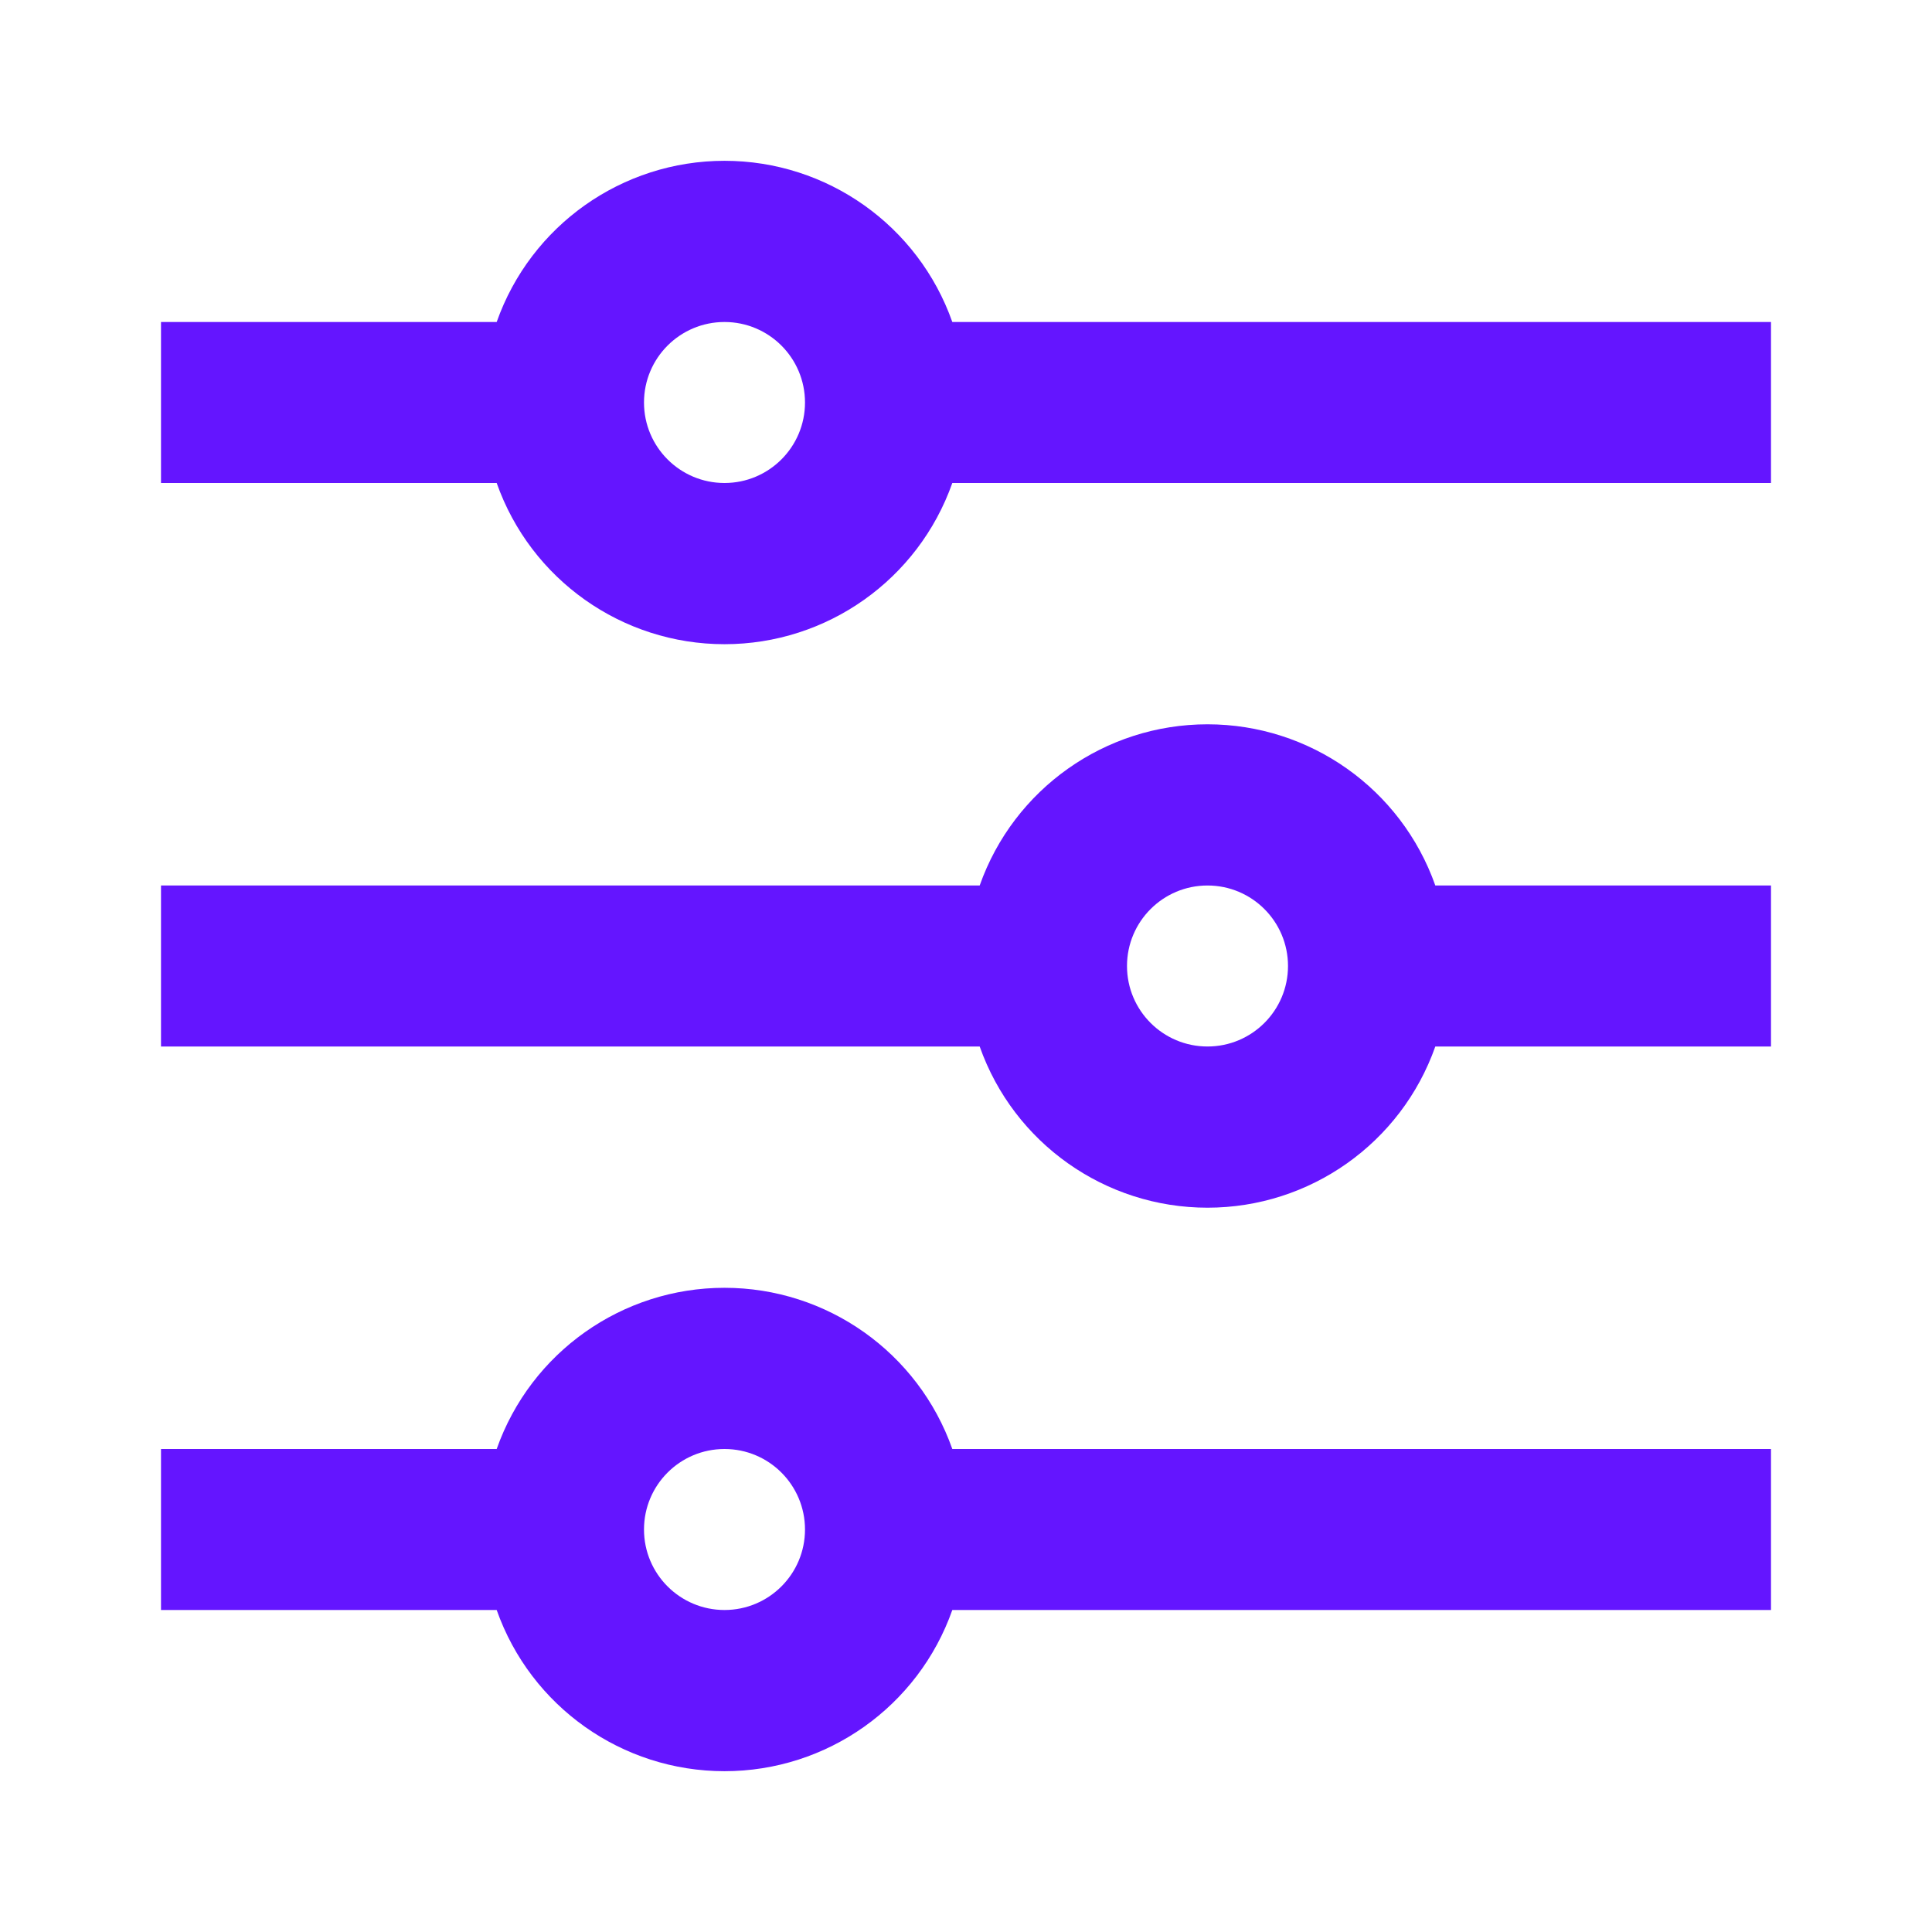
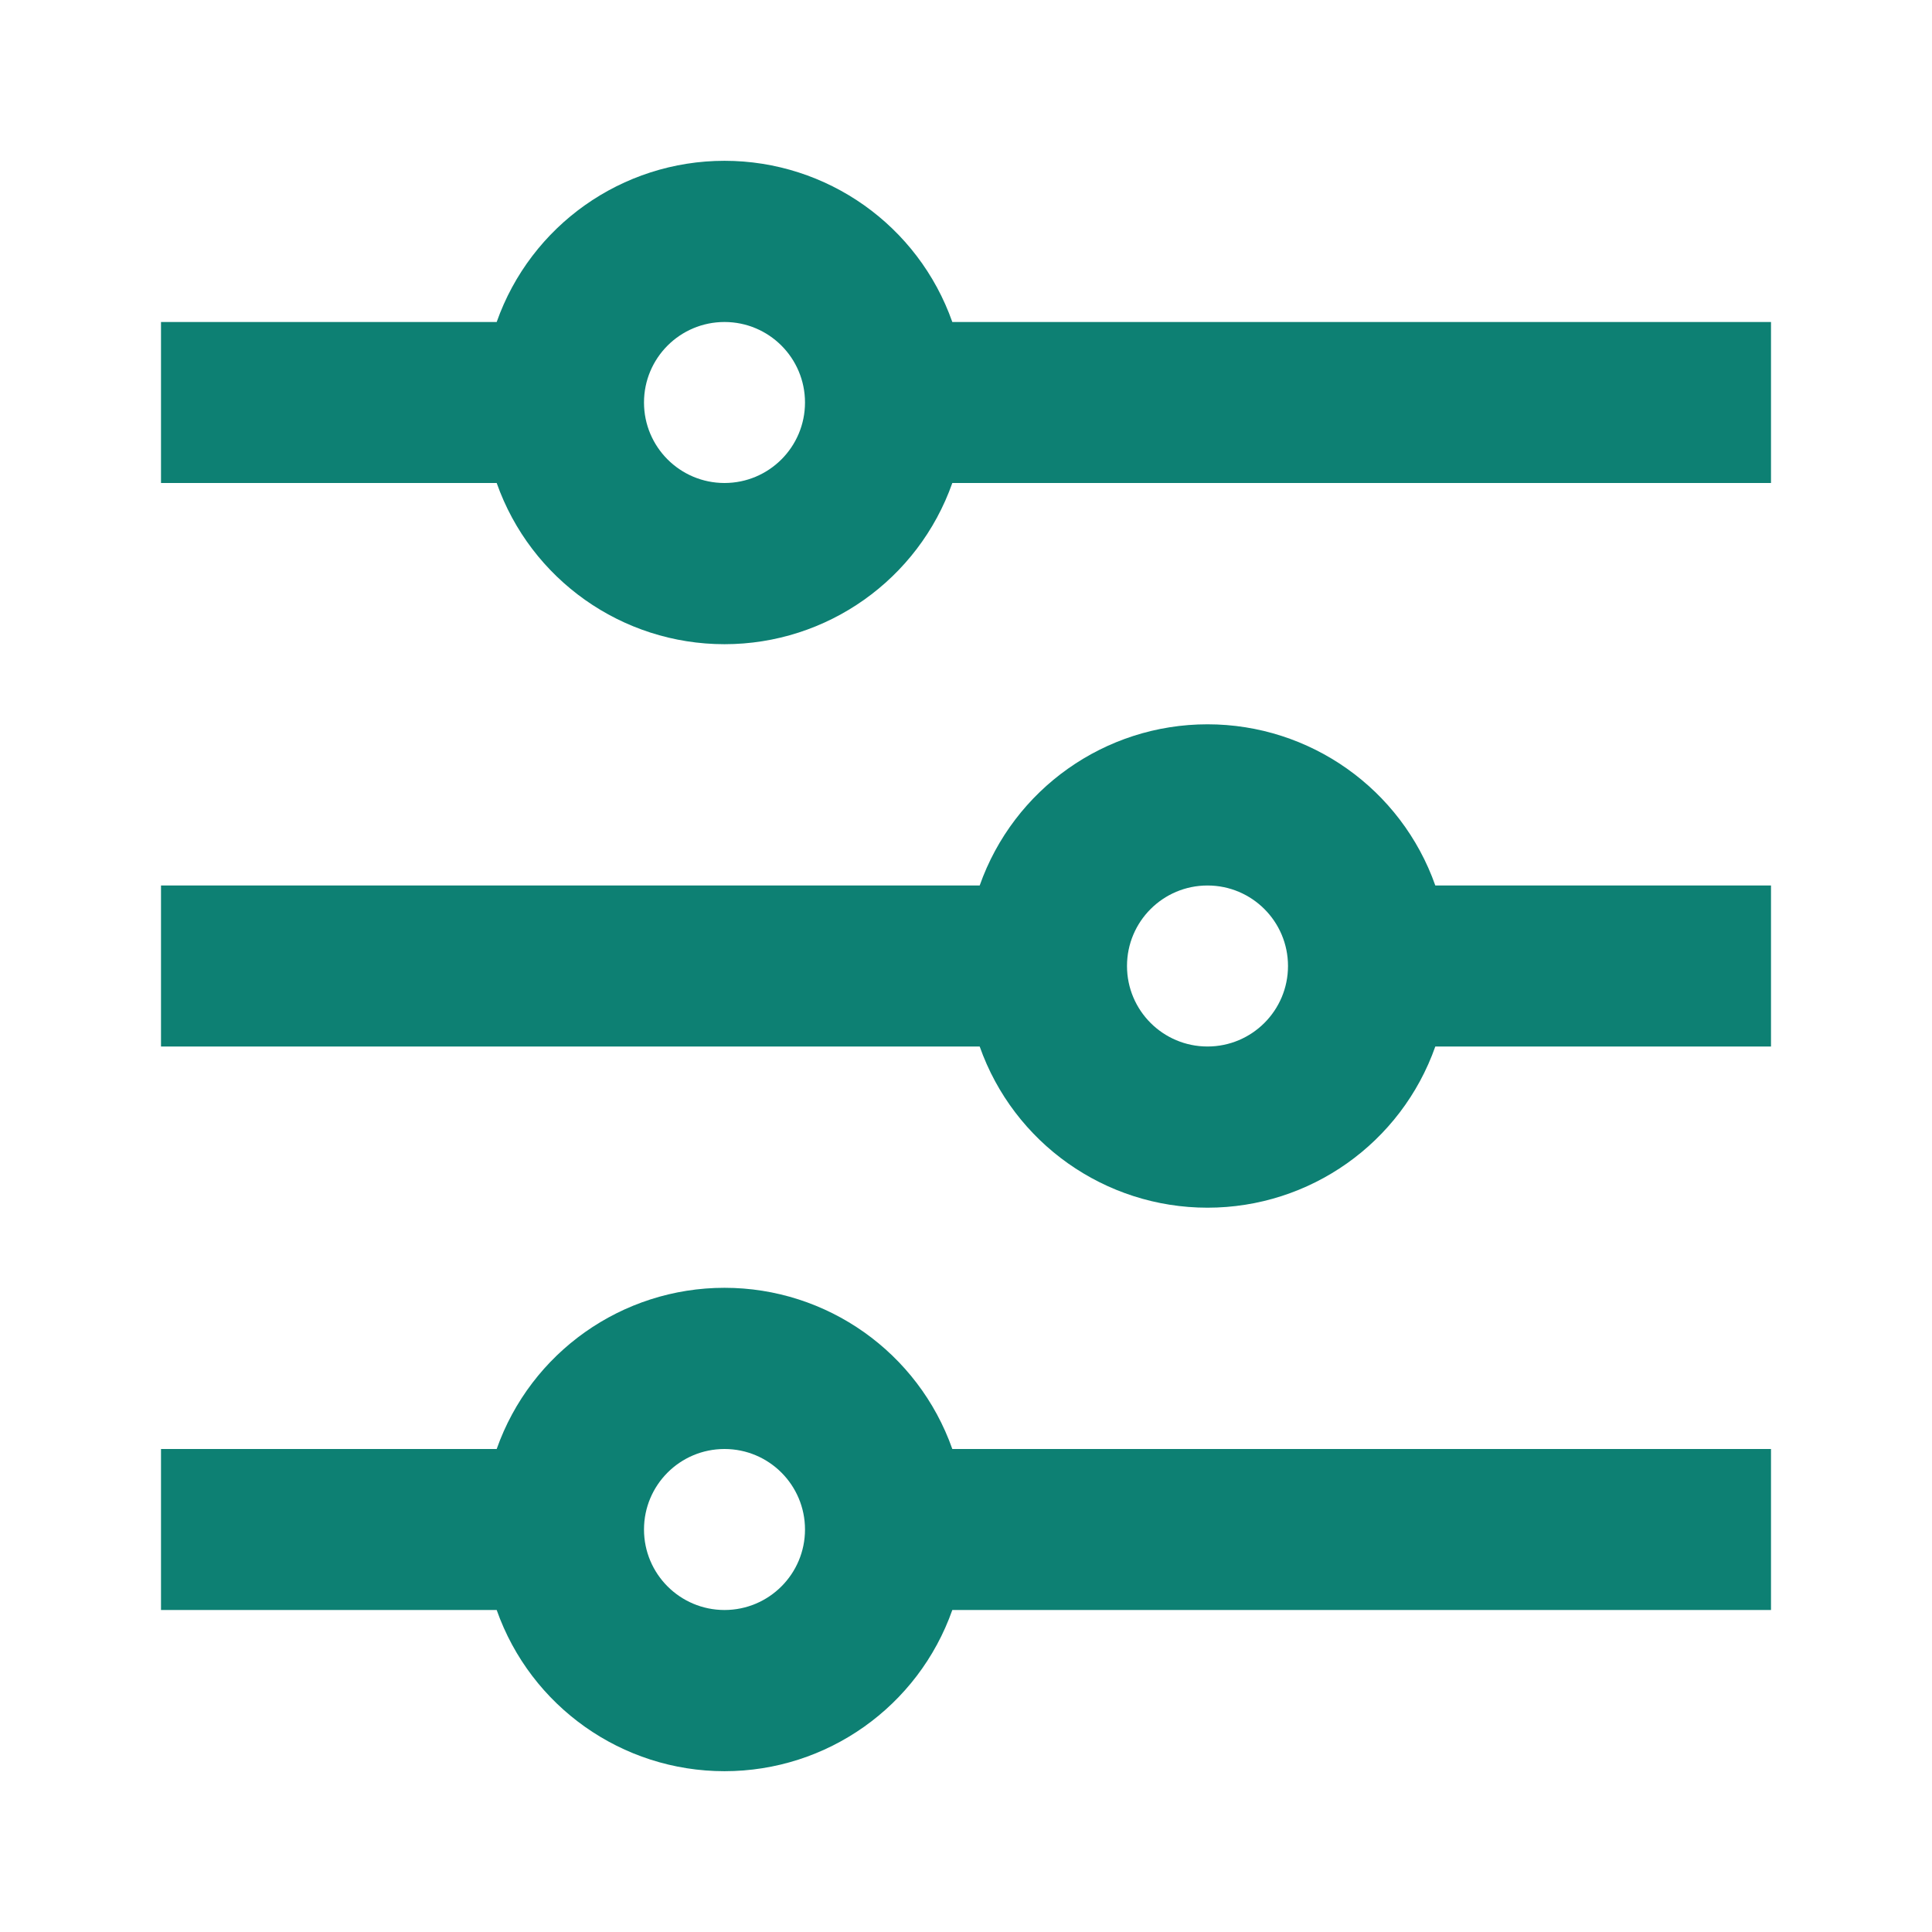
<svg xmlns="http://www.w3.org/2000/svg" viewBox="0 0 24 24" width="24" height="24">
  <path fill="none" d="M0 0h24v24H0z" />
-   <path d="M6.17 18a3.001 3.001 0 0 1 5.66 0H22v2H11.83a3.001 3.001 0 0 1-5.66 0H2v-2h4.17zm6-7a3.001 3.001 0 0 1 5.66 0H22v2h-4.17a3.001 3.001 0 0 1-5.66 0H2v-2h10.17zm-6-7a3.001 3.001 0 0 1 5.66 0H22v2H11.83a3.001 3.001 0 0 1-5.66 0H2V4h4.17zM9 6a1 1 0 1 0 0-2 1 1 0 0 0 0 2zm6 7a1 1 0 1 0 0-2 1 1 0 0 0 0 2zm-6 7a1 1 0 1 0 0-2 1 1 0 0 0 0 2z" fill="rgba(100,21,255,1)" />
+   <path d="M6.17 18a3.001 3.001 0 0 1 5.66 0H22v2H11.83a3.001 3.001 0 0 1-5.66 0H2v-2h4.17zm6-7a3.001 3.001 0 0 1 5.66 0H22v2h-4.17a3.001 3.001 0 0 1-5.66 0H2v-2h10.17zm-6-7a3.001 3.001 0 0 1 5.66 0H22v2H11.83a3.001 3.001 0 0 1-5.66 0H2V4h4.17zM9 6a1 1 0 1 0 0-2 1 1 0 0 0 0 2zm6 7a1 1 0 1 0 0-2 1 1 0 0 0 0 2zm-6 7a1 1 0 1 0 0-2 1 1 0 0 0 0 2z" fill="#0d8073" />
</svg>
